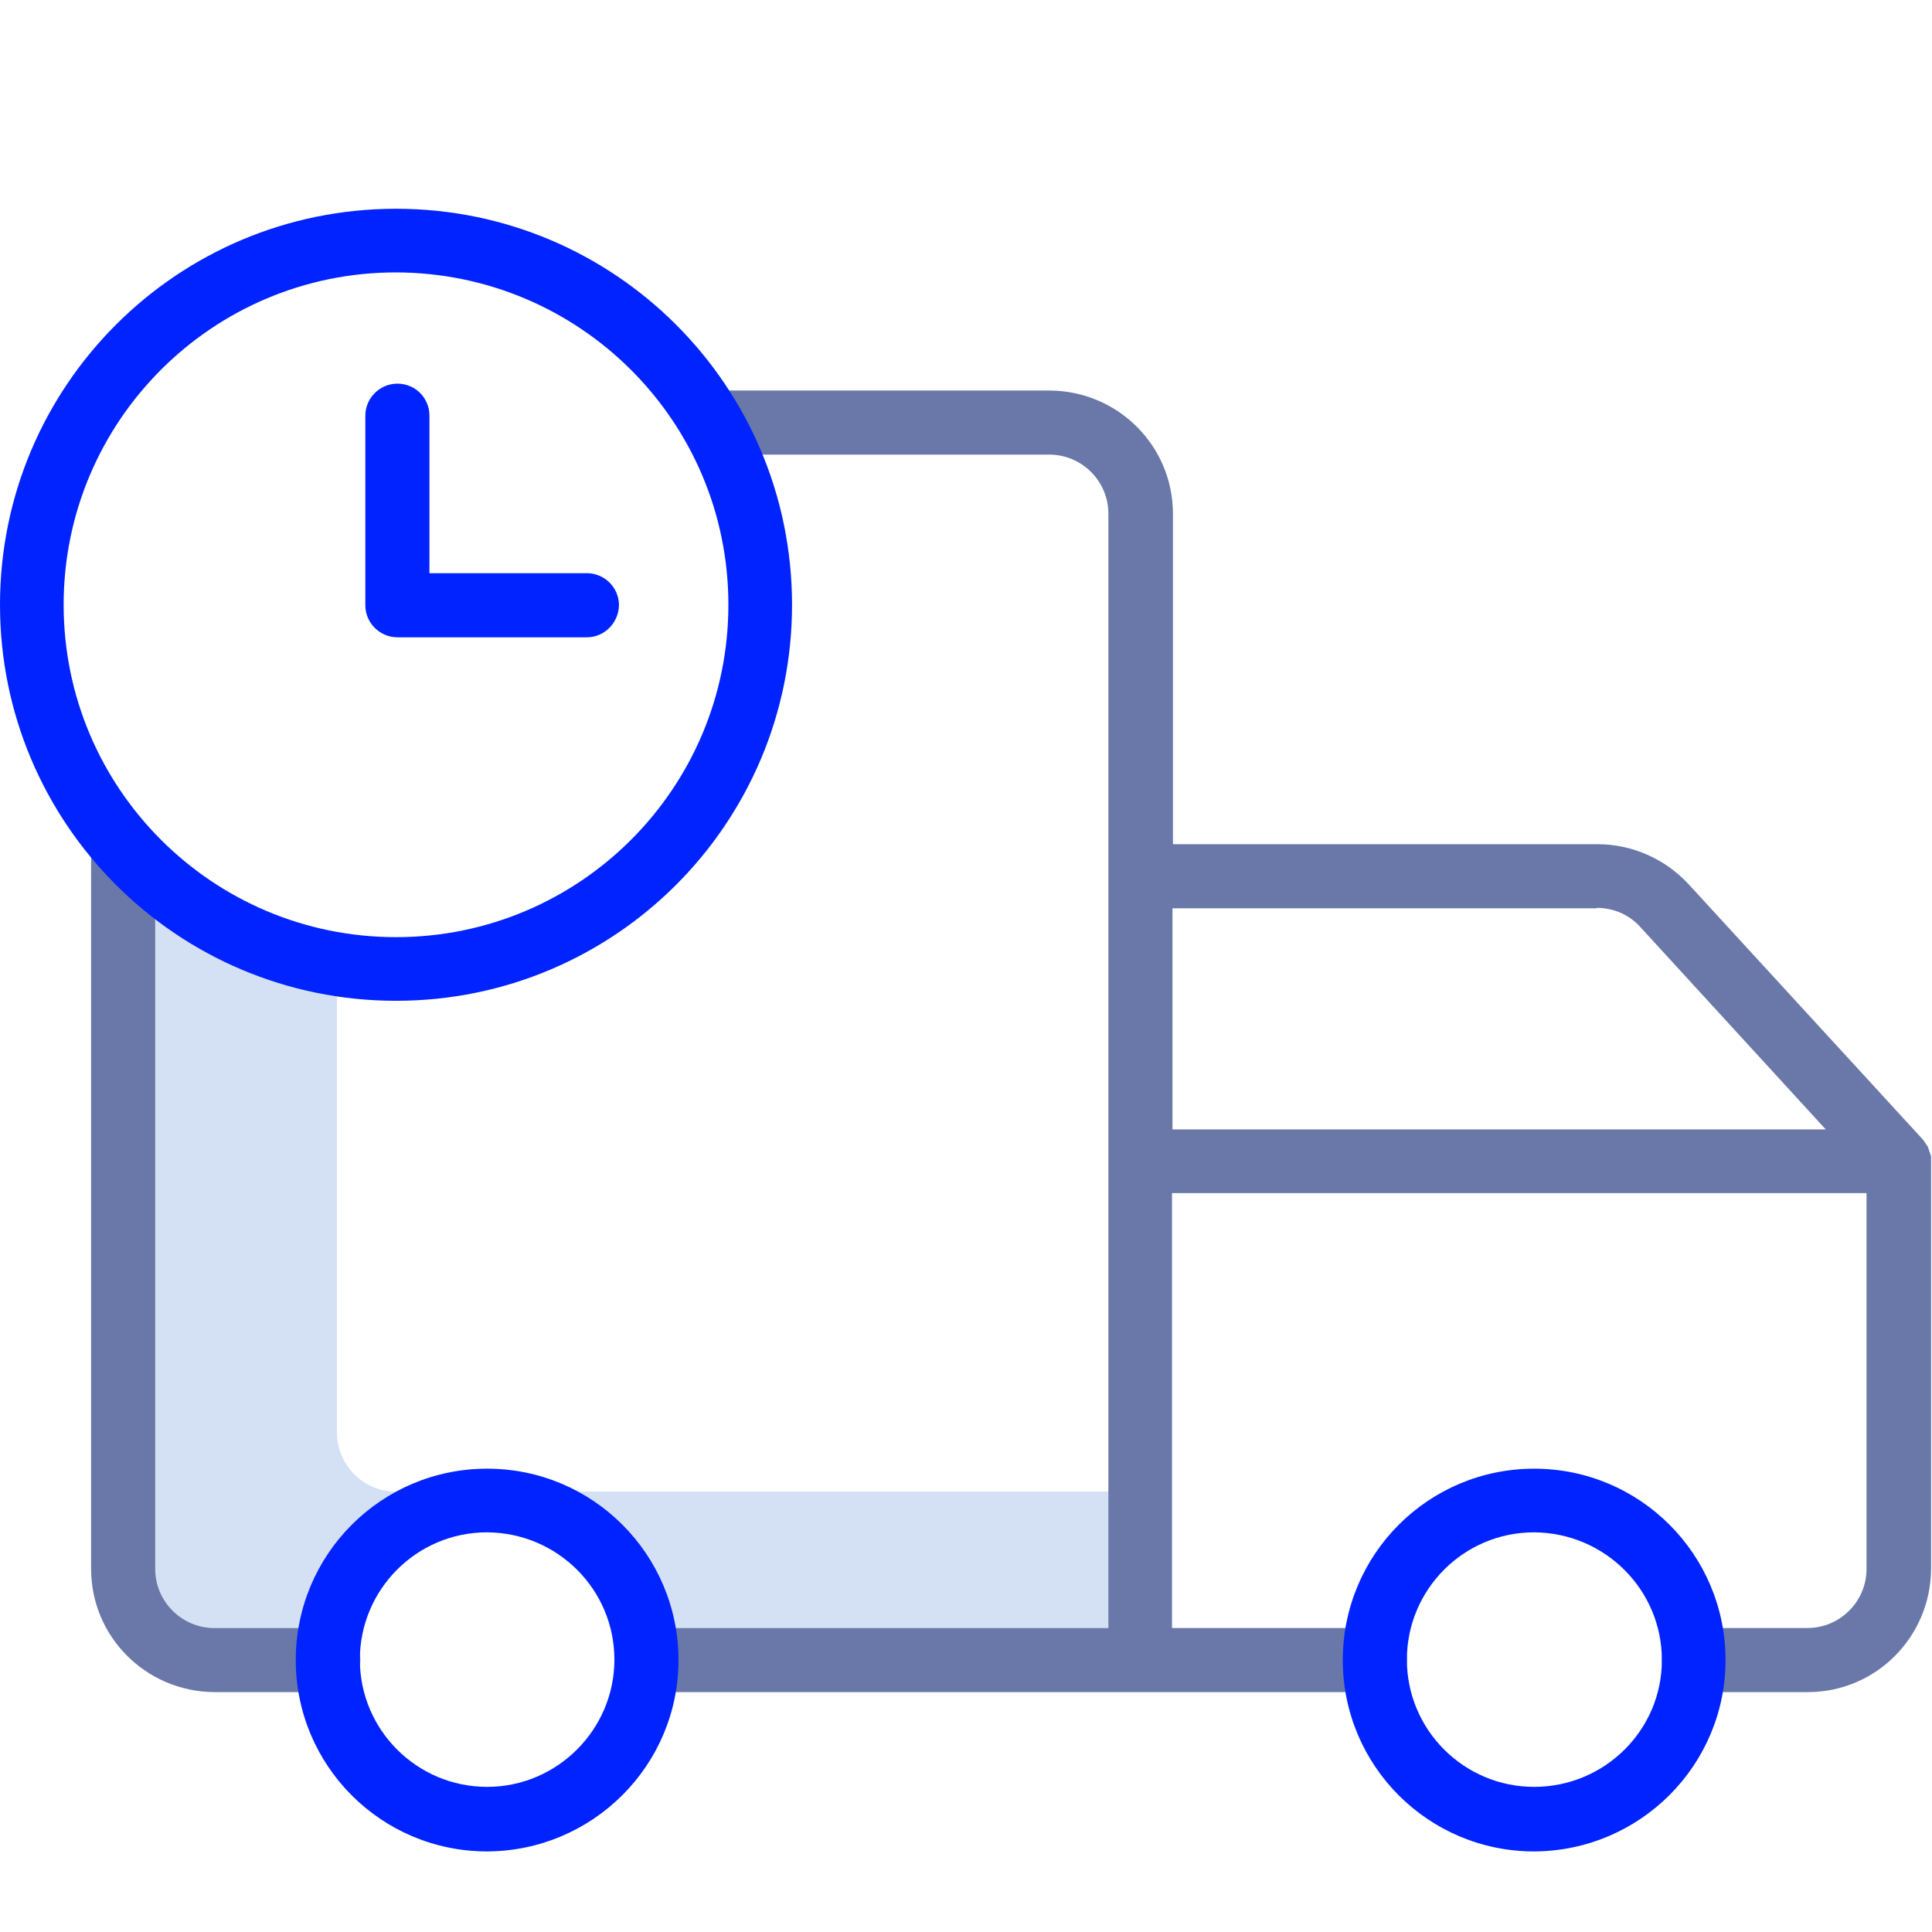
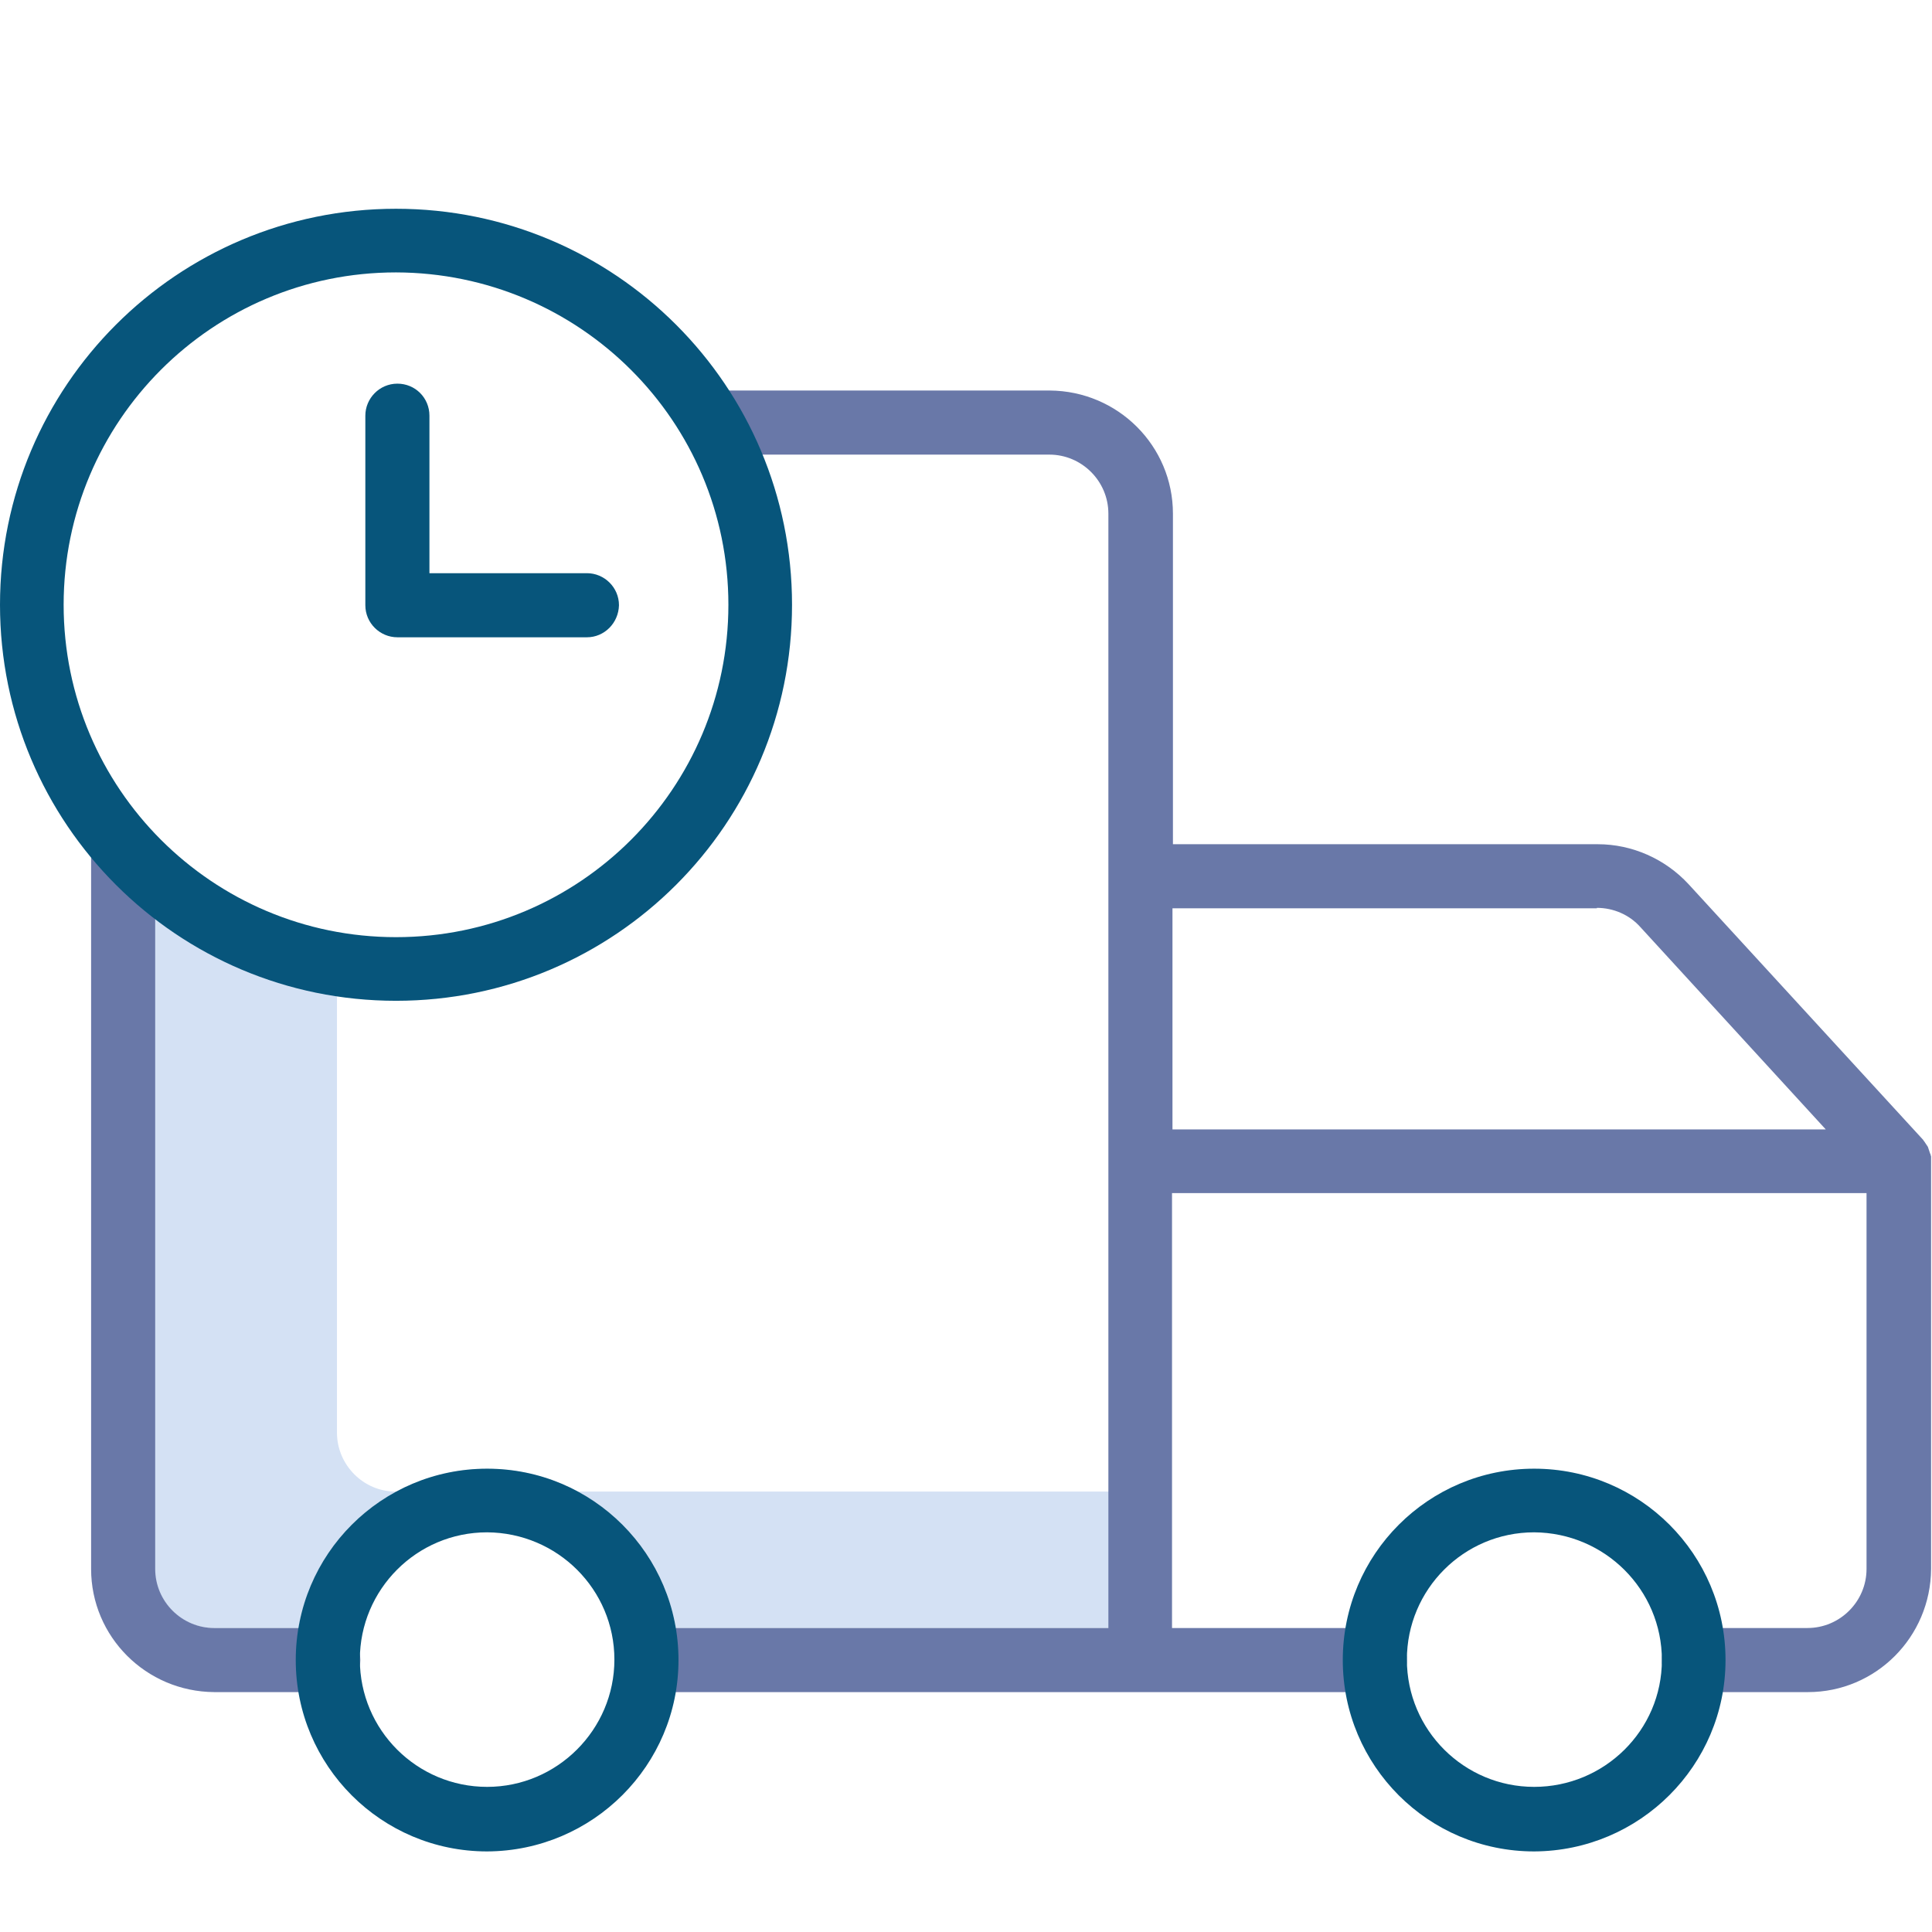
<svg xmlns="http://www.w3.org/2000/svg" version="1.1" id="Calque_1" x="0px" y="0px" viewBox="-94 186 422 422" style="enable-background:new -94 186 422 422;" xml:space="preserve">
  <style type="text/css">
	.st0{fill:#D4E1F4;}
	.st1{fill:#6978A8;}
- 	.st2{fill:#0023FF;}
+ 	.st2{fill:#07557b;}
</style>
  <g>
    <path class="st0" d="M-20.4,498.9v-95.2l-39.8-16.9v141.9c0,7.1,5.8,12.9,12.9,12.9h18.5c2.2-12.7,10.1-23.7,21.4-29.8h-0.2   C-14.6,511.8-20.4,506-20.4,498.9z" />
    <path class="st0" d="M32.2,511.8c11.4,6.1,19.3,17.1,21.4,29.8h95.5v-29.8H32.2z" />
    <path class="st0" d="M-7.3,511.8h39.5C19.8,505.2,5,505.2-7.3,511.8z" />
    <path class="st1" d="M-67.1,364.2c-3.8,0-7,3.1-7,7v157.5c0,14.8,12,26.8,26.9,26.9h24.9c3.8,0,7-3.1,7-7c0-3.8-3.1-7-7-7h-24.9   c-7.1,0-12.9-5.8-12.9-12.9V371.2C-60.2,367.4-63.3,364.2-67.1,364.2z" />
    <path class="st1" d="M148.1,439.6v102H47.2c-3.8,0-7,3.1-7,7c0,3.8,3.1,7,7,7h159.1c3.8,0,7-3.1,7-7c0-3.8-3.1-7-7-7h-44.3v-95   h151.7v82.1c0,7.1-5.8,12.9-12.9,12.9H276c-3.8,0-7,3.1-7,7c0,3.8,3.1,7,7,7h24.9c14.8,0,26.8-12,26.9-26.9v-89.1   c0-0.1,0-0.1,0-0.2c0-0.1,0-0.3,0-0.4c0-0.1,0-0.2,0-0.3c0-0.1,0-0.2-0.1-0.4c0-0.1,0-0.2-0.1-0.3c0-0.1-0.1-0.2-0.1-0.3   c0-0.1-0.1-0.2-0.1-0.3c0-0.1-0.1-0.2-0.1-0.3c0-0.1-0.1-0.2-0.1-0.3c0-0.1-0.1-0.2-0.1-0.3c-0.1-0.1-0.1-0.2-0.2-0.3   c-0.1-0.1-0.1-0.2-0.2-0.3c-0.1-0.1-0.1-0.2-0.2-0.3c-0.1-0.1-0.1-0.2-0.2-0.3c-0.1-0.1-0.2-0.2-0.2-0.3c0,0-0.1-0.1-0.1-0.1   l-51.2-55.8c-5.1-5.5-12.3-8.7-19.8-8.7h-92.8v-72.2c0-14.8-12-26.8-26.9-26.9H62.1c-3.8,0-7,3.1-7,7c0,3.8,3.1,7,7,7h73.1   c7.1,0,12.9,5.8,12.9,12.9V439.6z M254.8,384.3c3.6,0,7.1,1.5,9.5,4.2l40.5,44.2H162.1v-48.3H254.8z" />
    <g>
      <path class="st2" d="M241.1,590.4c-23.1,0-41.8-18.7-41.8-41.8c0-23.1,18.7-41.8,41.8-41.8s41.8,18.7,41.8,41.8    C282.9,571.6,264.2,590.3,241.1,590.4z M241.1,520.7c-15.4,0-27.8,12.5-27.8,27.8c0,15.4,12.5,27.8,27.8,27.8S269,564,269,548.6    C269,533.2,256.5,520.8,241.1,520.7z" />
      <path class="st2" d="M-7.5,404.6c-47.8,0-86.5-38.7-86.5-86.5s38.7-86.5,86.5-86.5S79,270.3,79,318.1    C79,365.9,40.3,404.6-7.5,404.6z M-7.5,245.5c-40.1,0-72.6,32.5-72.6,72.6s32.5,72.6,72.6,72.6s72.6-32.5,72.6-72.6    C65.1,278,32.6,245.6-7.5,245.5z" />
      <path class="st2" d="M34.2,325.2H-7.2c-3.8,0-7-3.1-7-7v-41.4c0-3.8,3.1-7,7-7s7,3.1,7,7v34.4h34.4c3.8,0,7,3.1,7,7    C41.1,322.1,38,325.2,34.2,325.2z" />
      <path class="st2" d="M12.4,590.4c-23.1,0-41.8-18.7-41.8-41.8c0-23.1,18.7-41.8,41.8-41.8s41.8,18.7,41.8,41.8    C54.2,571.6,35.5,590.3,12.4,590.4z M12.4,520.7c-15.4,0-27.8,12.5-27.8,27.8c0,15.4,12.5,27.8,27.8,27.8s27.8-12.5,27.8-27.8    C40.2,533.2,27.8,520.8,12.4,520.7z" />
    </g>
  </g>
</svg>
